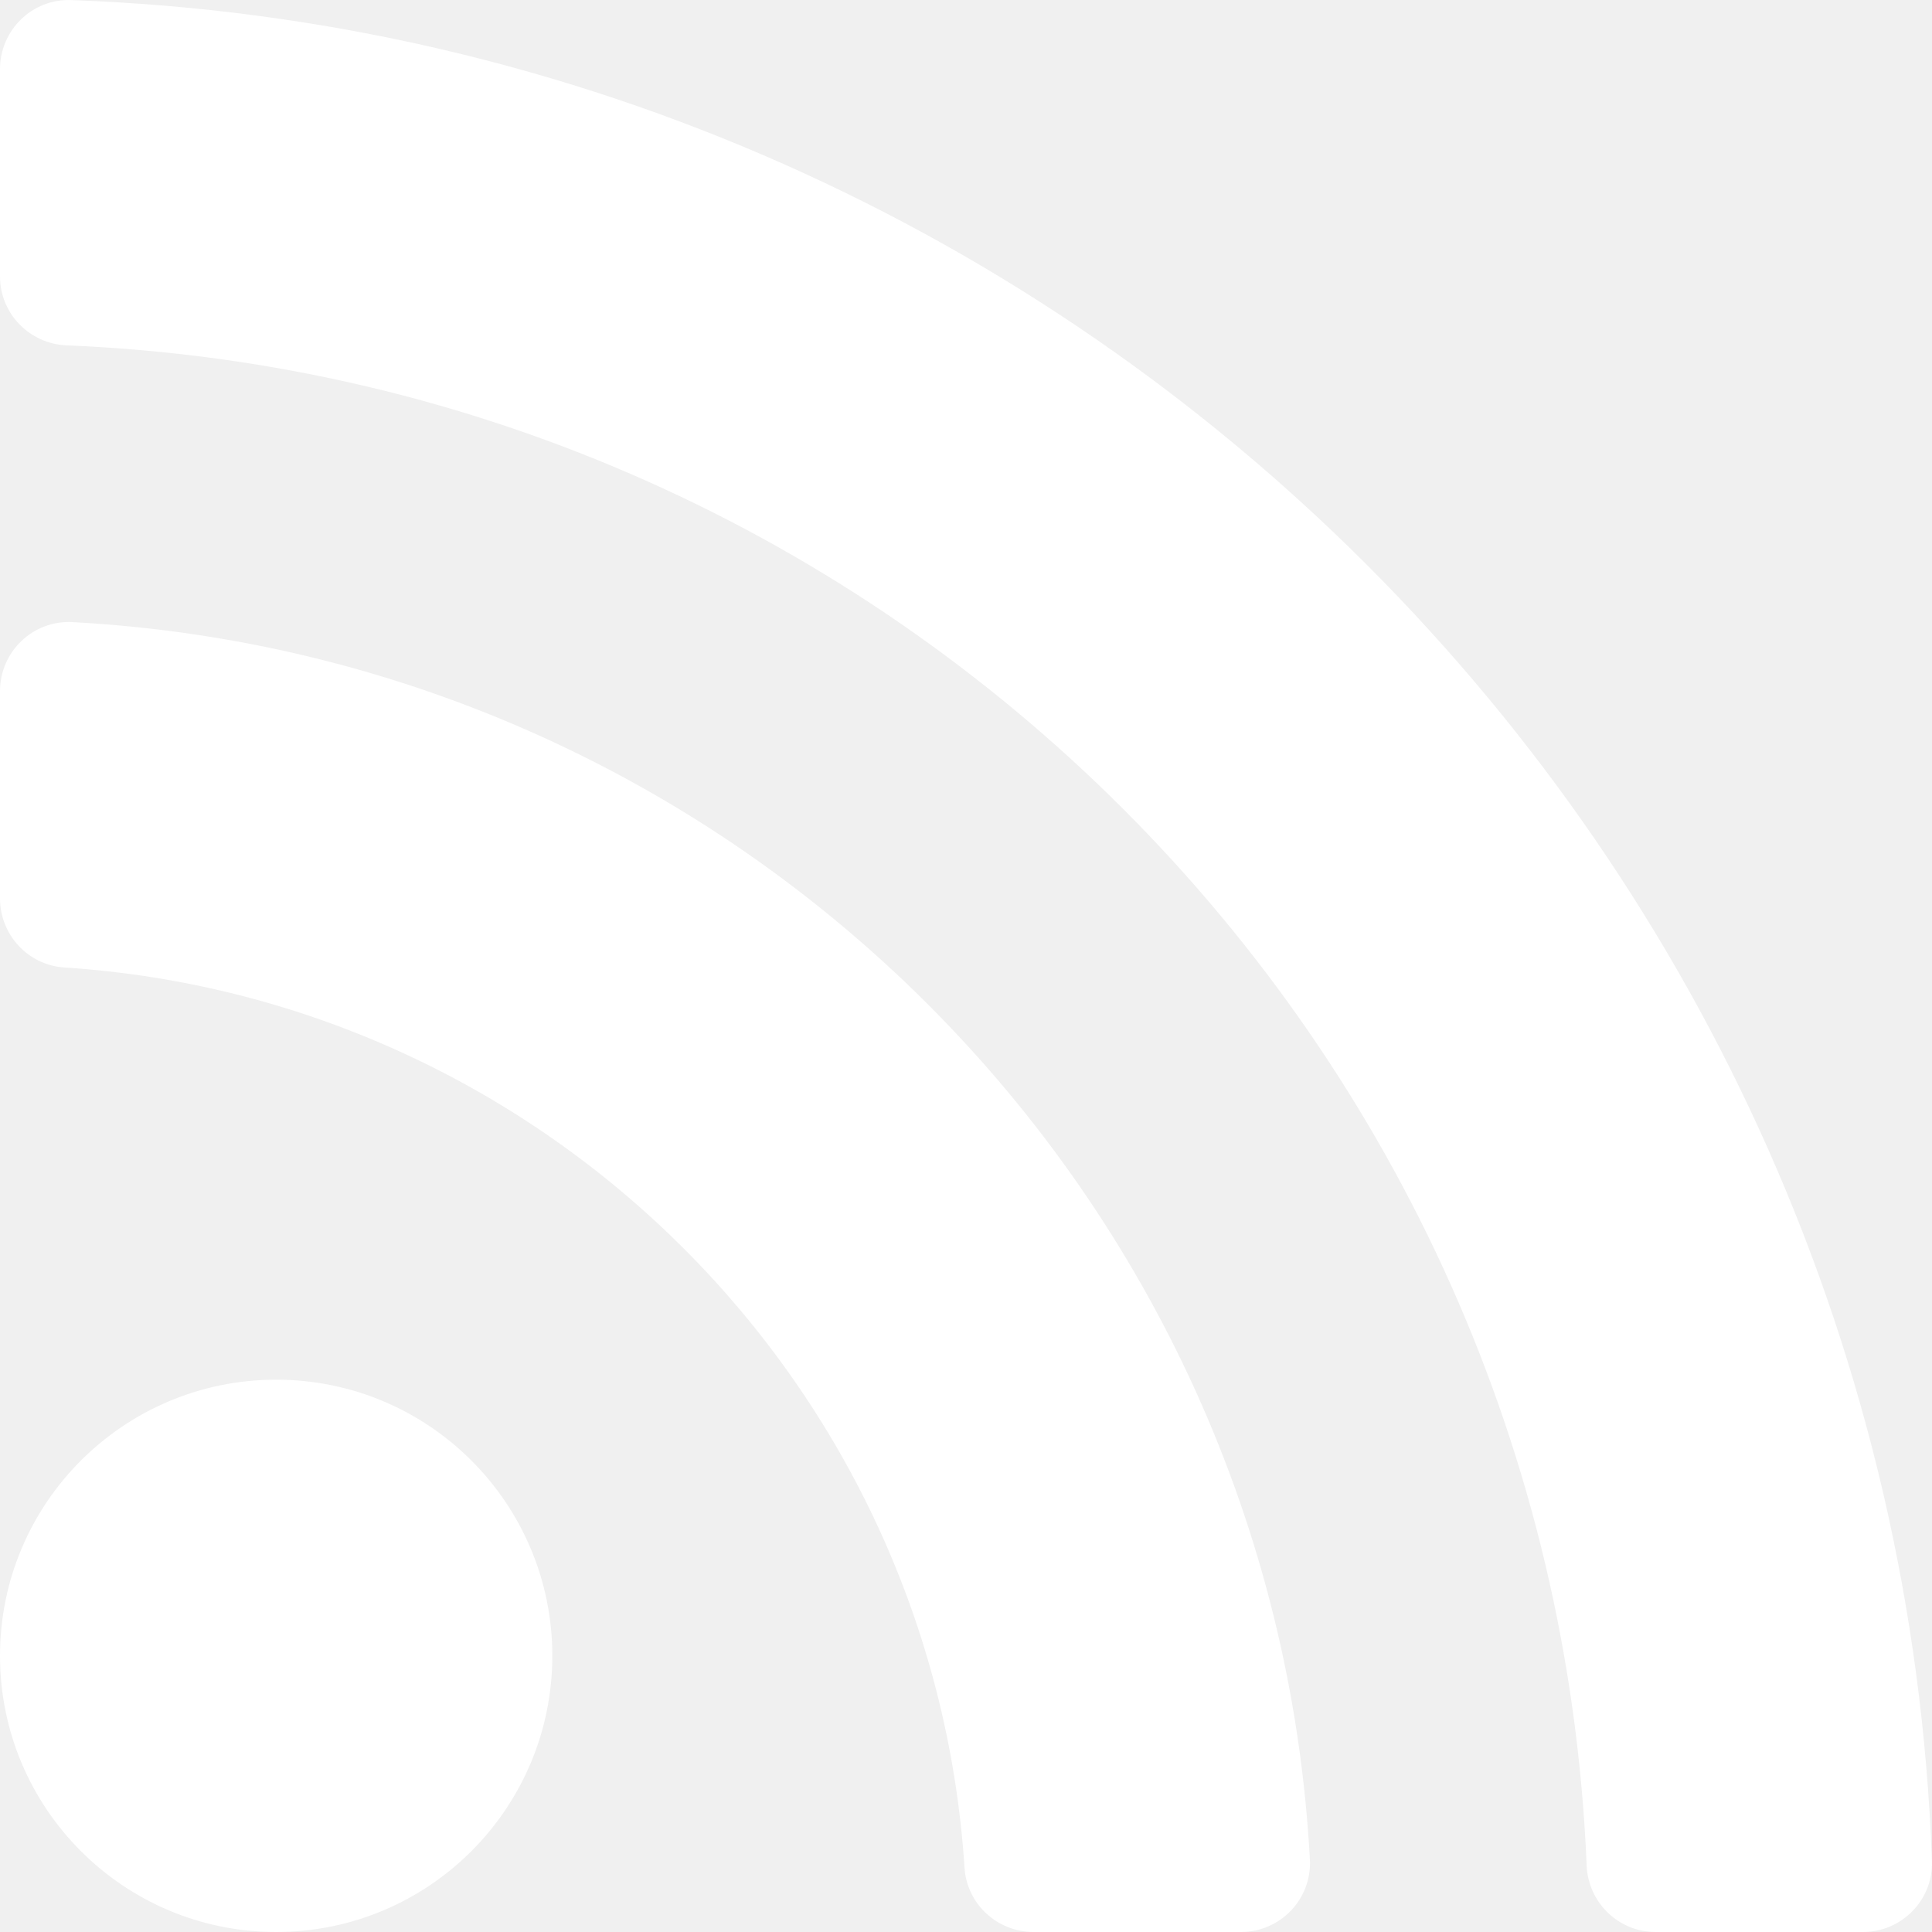
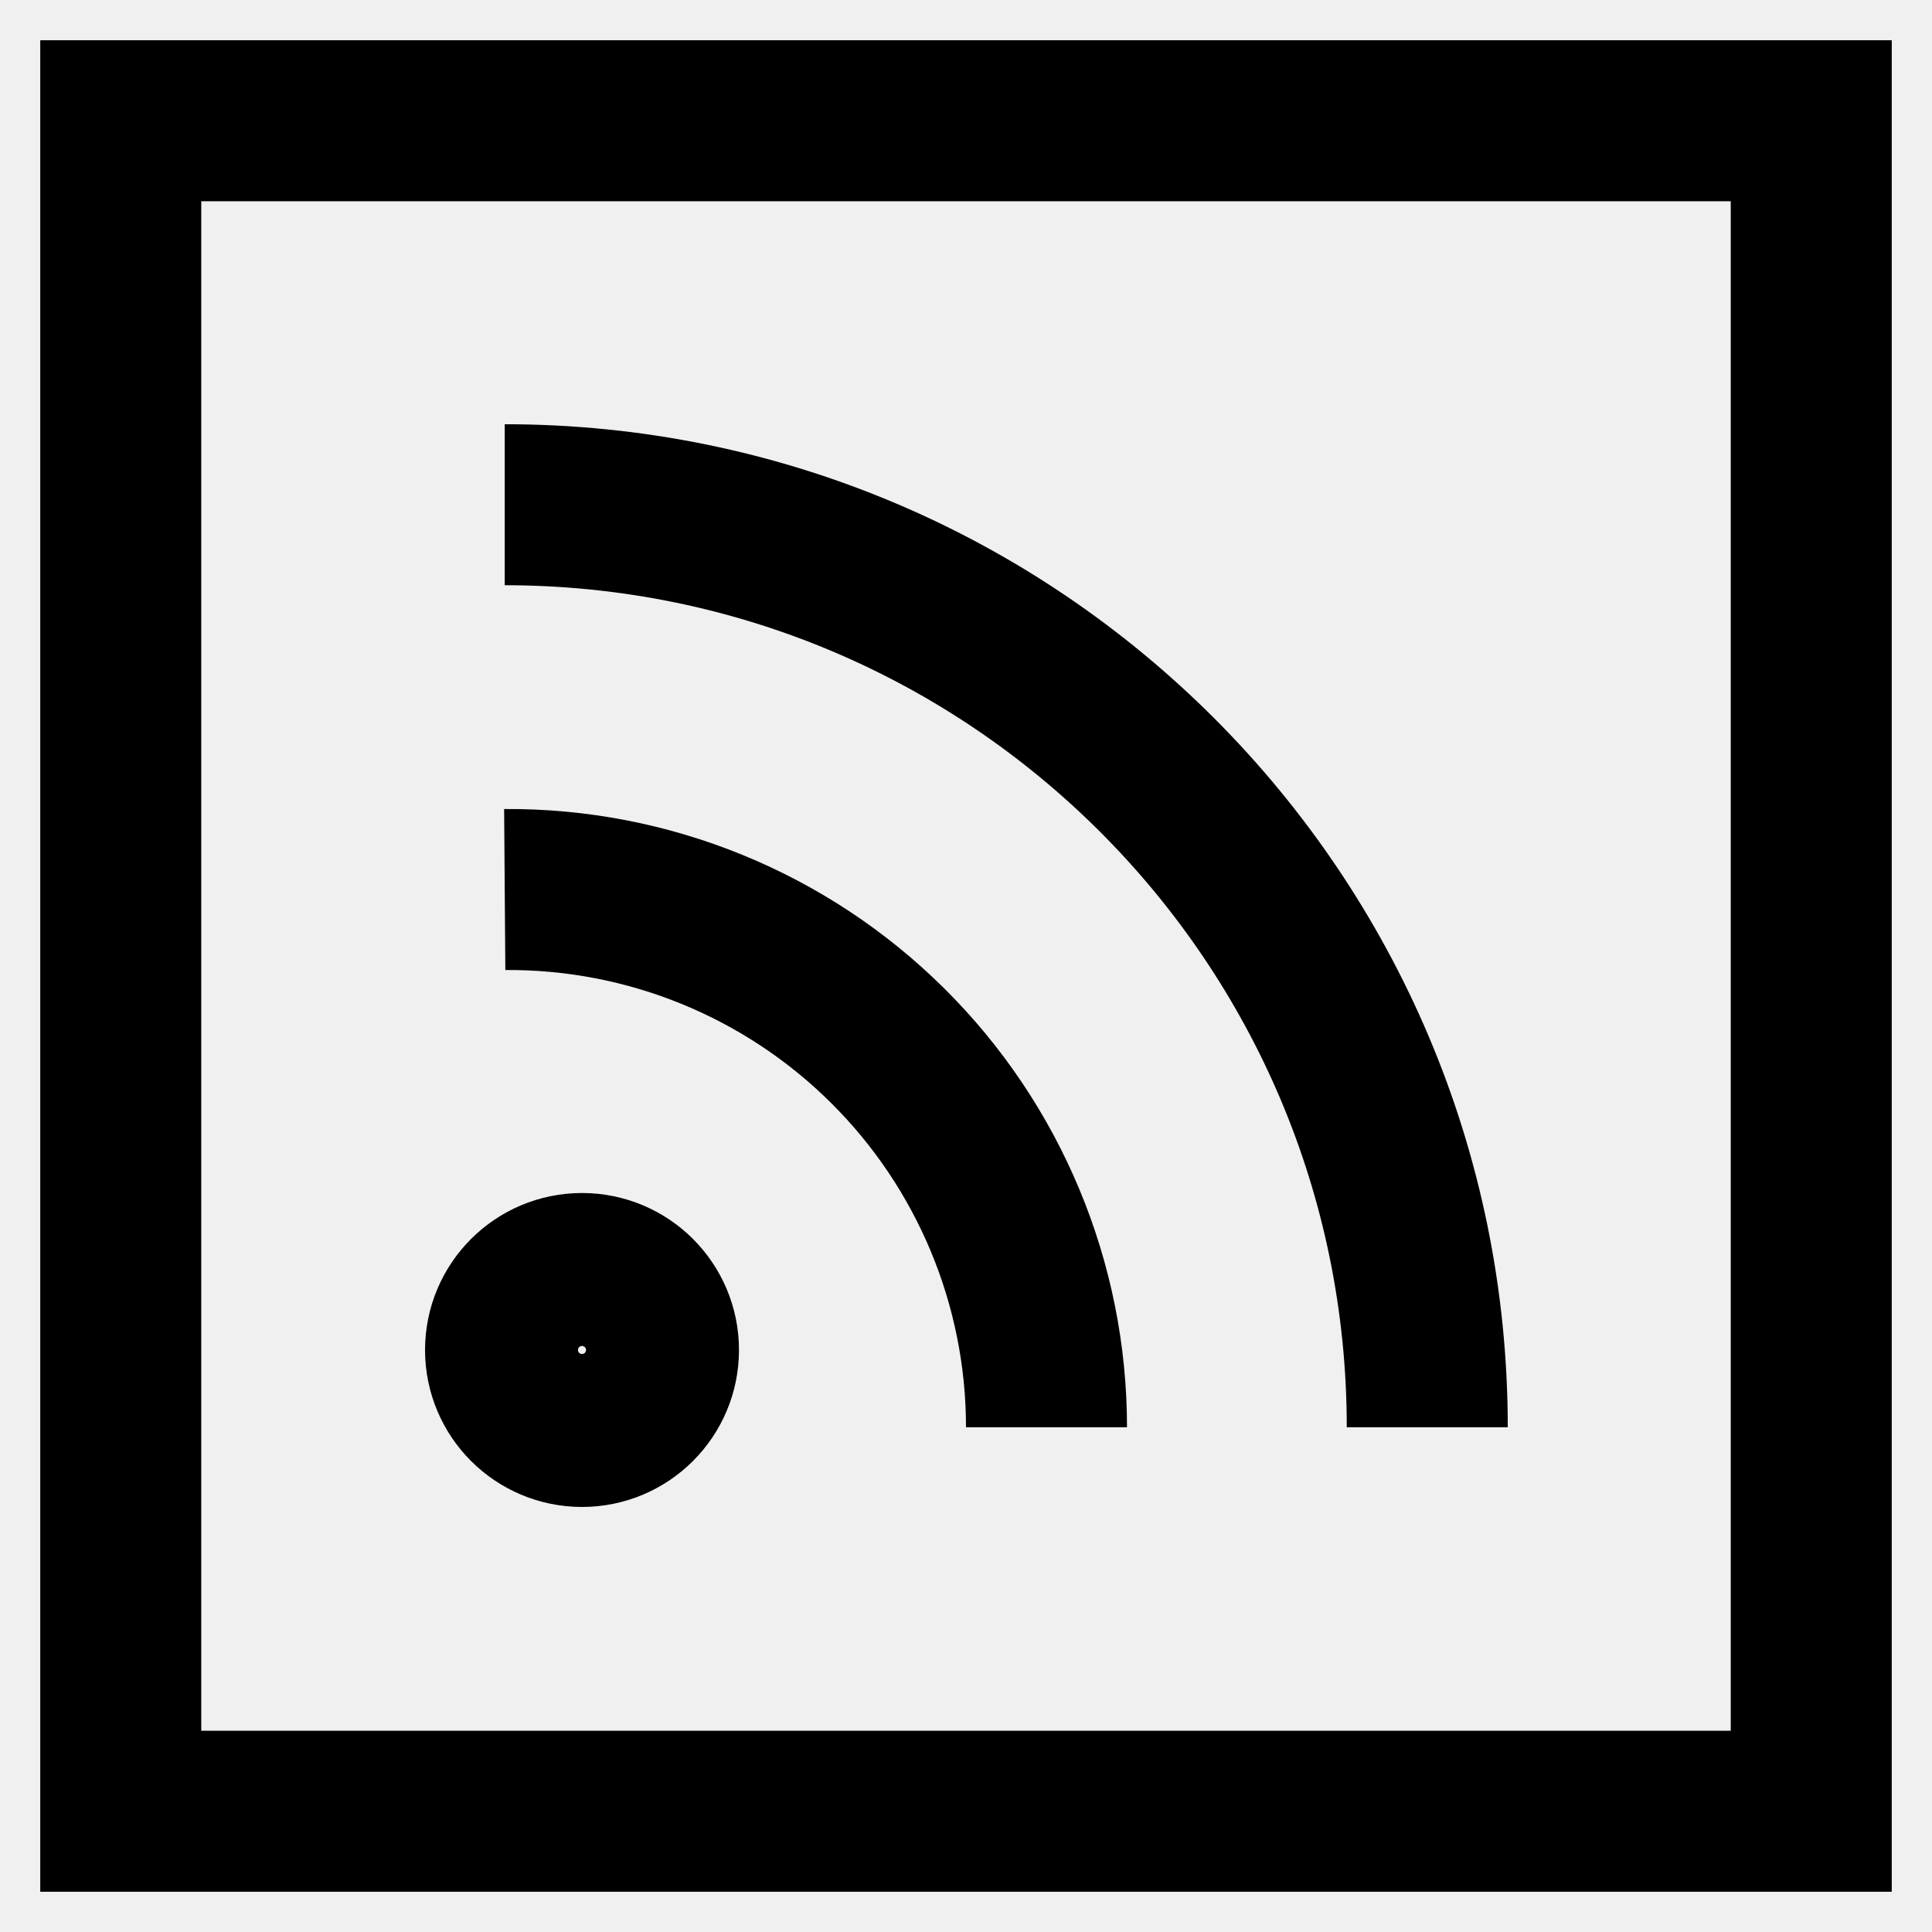
- <svg xmlns="http://www.w3.org/2000/svg" width="25px" height="25px" viewBox="0 0 25 25" version="1.1">
-   <g stroke="none" stroke-width="1" fill="none" fill-rule="evenodd">
-     <path d="M7.147,21.426 C7.147,23.4 5.547,25 3.574,25 C1.6,25 0,23.4 0,21.426 C0,19.453 1.6,17.853 3.574,17.853 C5.547,17.853 7.147,19.453 7.147,21.426 L7.147,21.426 Z M16.95,24.063 C16.484,15.436 9.573,8.517 0.937,8.05 C0.427,8.023 0,8.432 0,8.943 L0,11.625 C0,12.095 0.362,12.488 0.831,12.519 C7.071,12.925 12.074,17.915 12.481,24.169 C12.511,24.638 12.905,25 13.375,25 L16.057,25 C16.568,25 16.977,24.573 16.95,24.063 Z M24.999,24.079 C24.531,11.031 14.033,0.471 0.921,0.001 C0.417,-0.018 0,0.39 0,0.894 L0,3.576 C0,4.057 0.381,4.449 0.862,4.469 C11.531,4.906 20.094,13.471 20.531,24.138 C20.551,24.619 20.943,25 21.424,25 L24.106,25 C24.61,25 25.018,24.583 24.999,24.079 L24.999,24.079 Z" fill="#FFFFFF" fill-rule="nonzero" />
-   </g>
+ <svg xmlns="http://www.w3.org/2000/svg" id="Layer_1" data-name="Layer 1" viewBox="0 0 24 24" stroke-width="2" width="24" height="24">
+   <defs>
+     <style>.cls-6376396cc3a86d32eae6f110-1{fill:none;stroke:currentColor;stroke-miterlimit:10;}</style>
+   </defs>
+   <path class="cls-6376396cc3a86d32eae6f110-1" d="M6.27,11.05A6.68,6.68,0,0,1,13,17.73" />
+   <path class="cls-6376396cc3a86d32eae6f110-1" d="M6.27,6.27A11.46,11.46,0,0,1,17.73,17.73" />
+   <circle class="cls-6376396cc3a86d32eae6f110-1" cx="7.23" cy="16.77" r="0.95" />
+   <rect class="cls-6376396cc3a86d32eae6f110-1" x="1.5" y="1.5" width="21" height="21" />
</svg>
